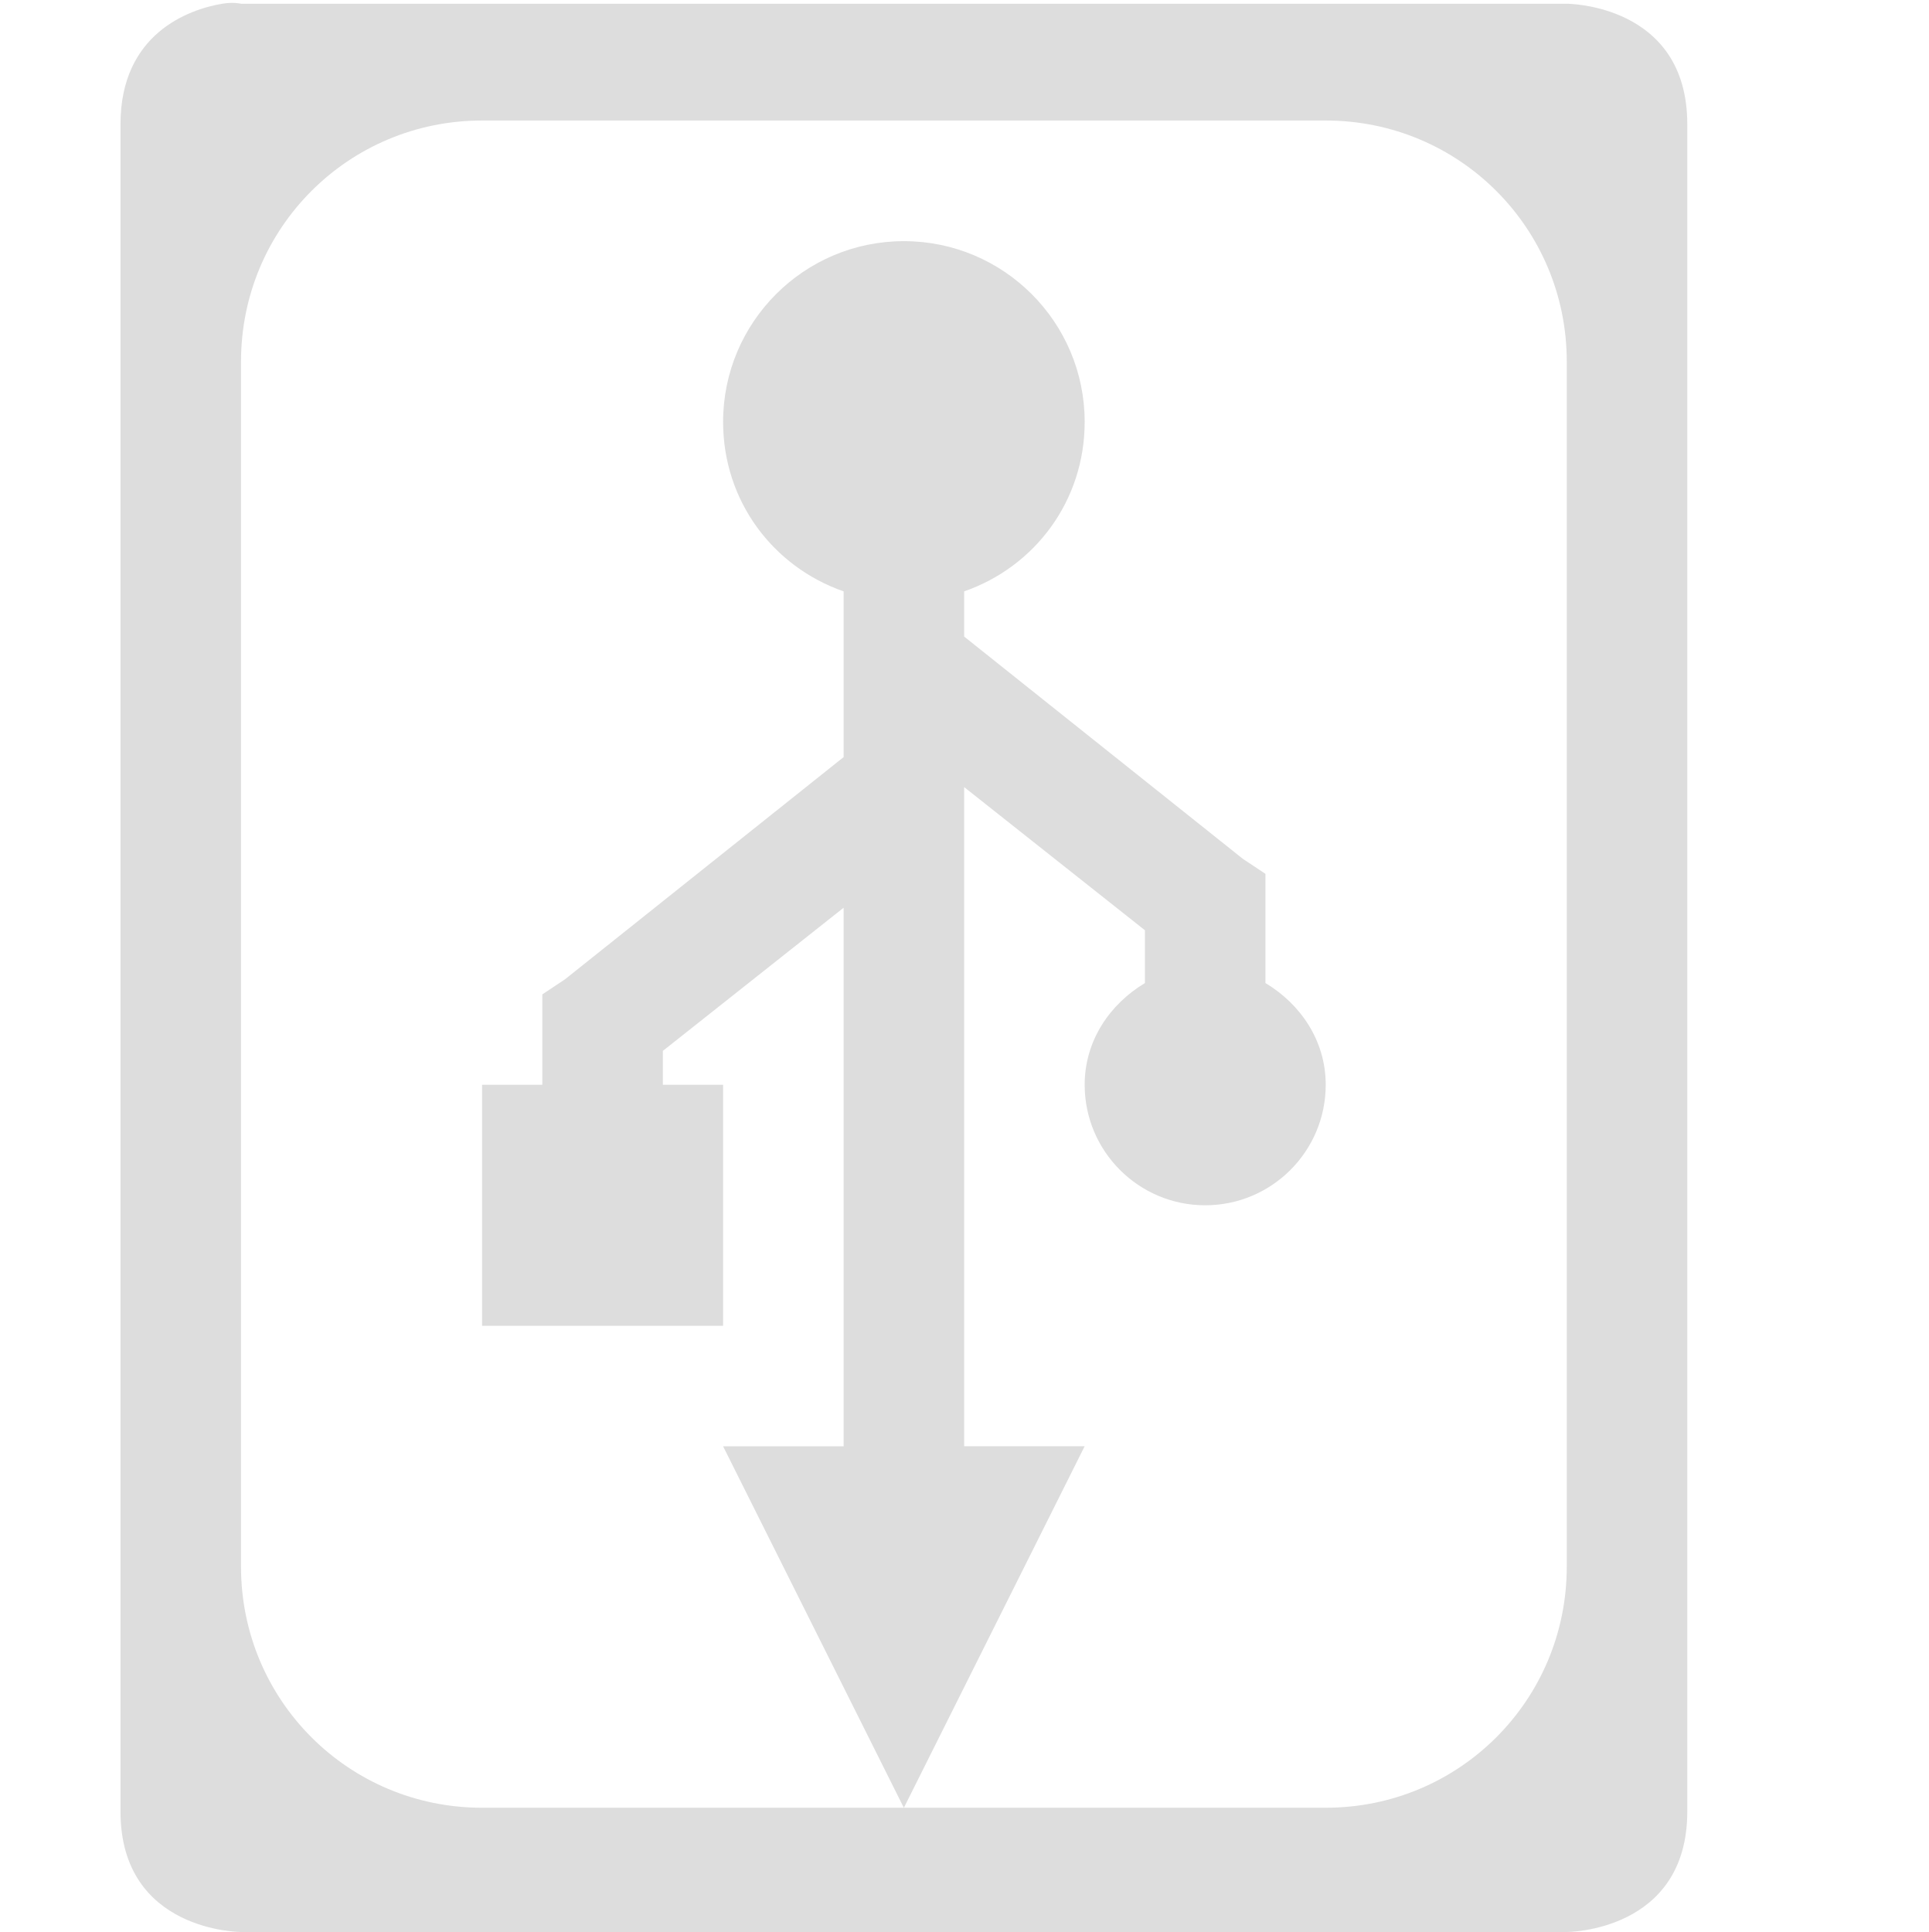
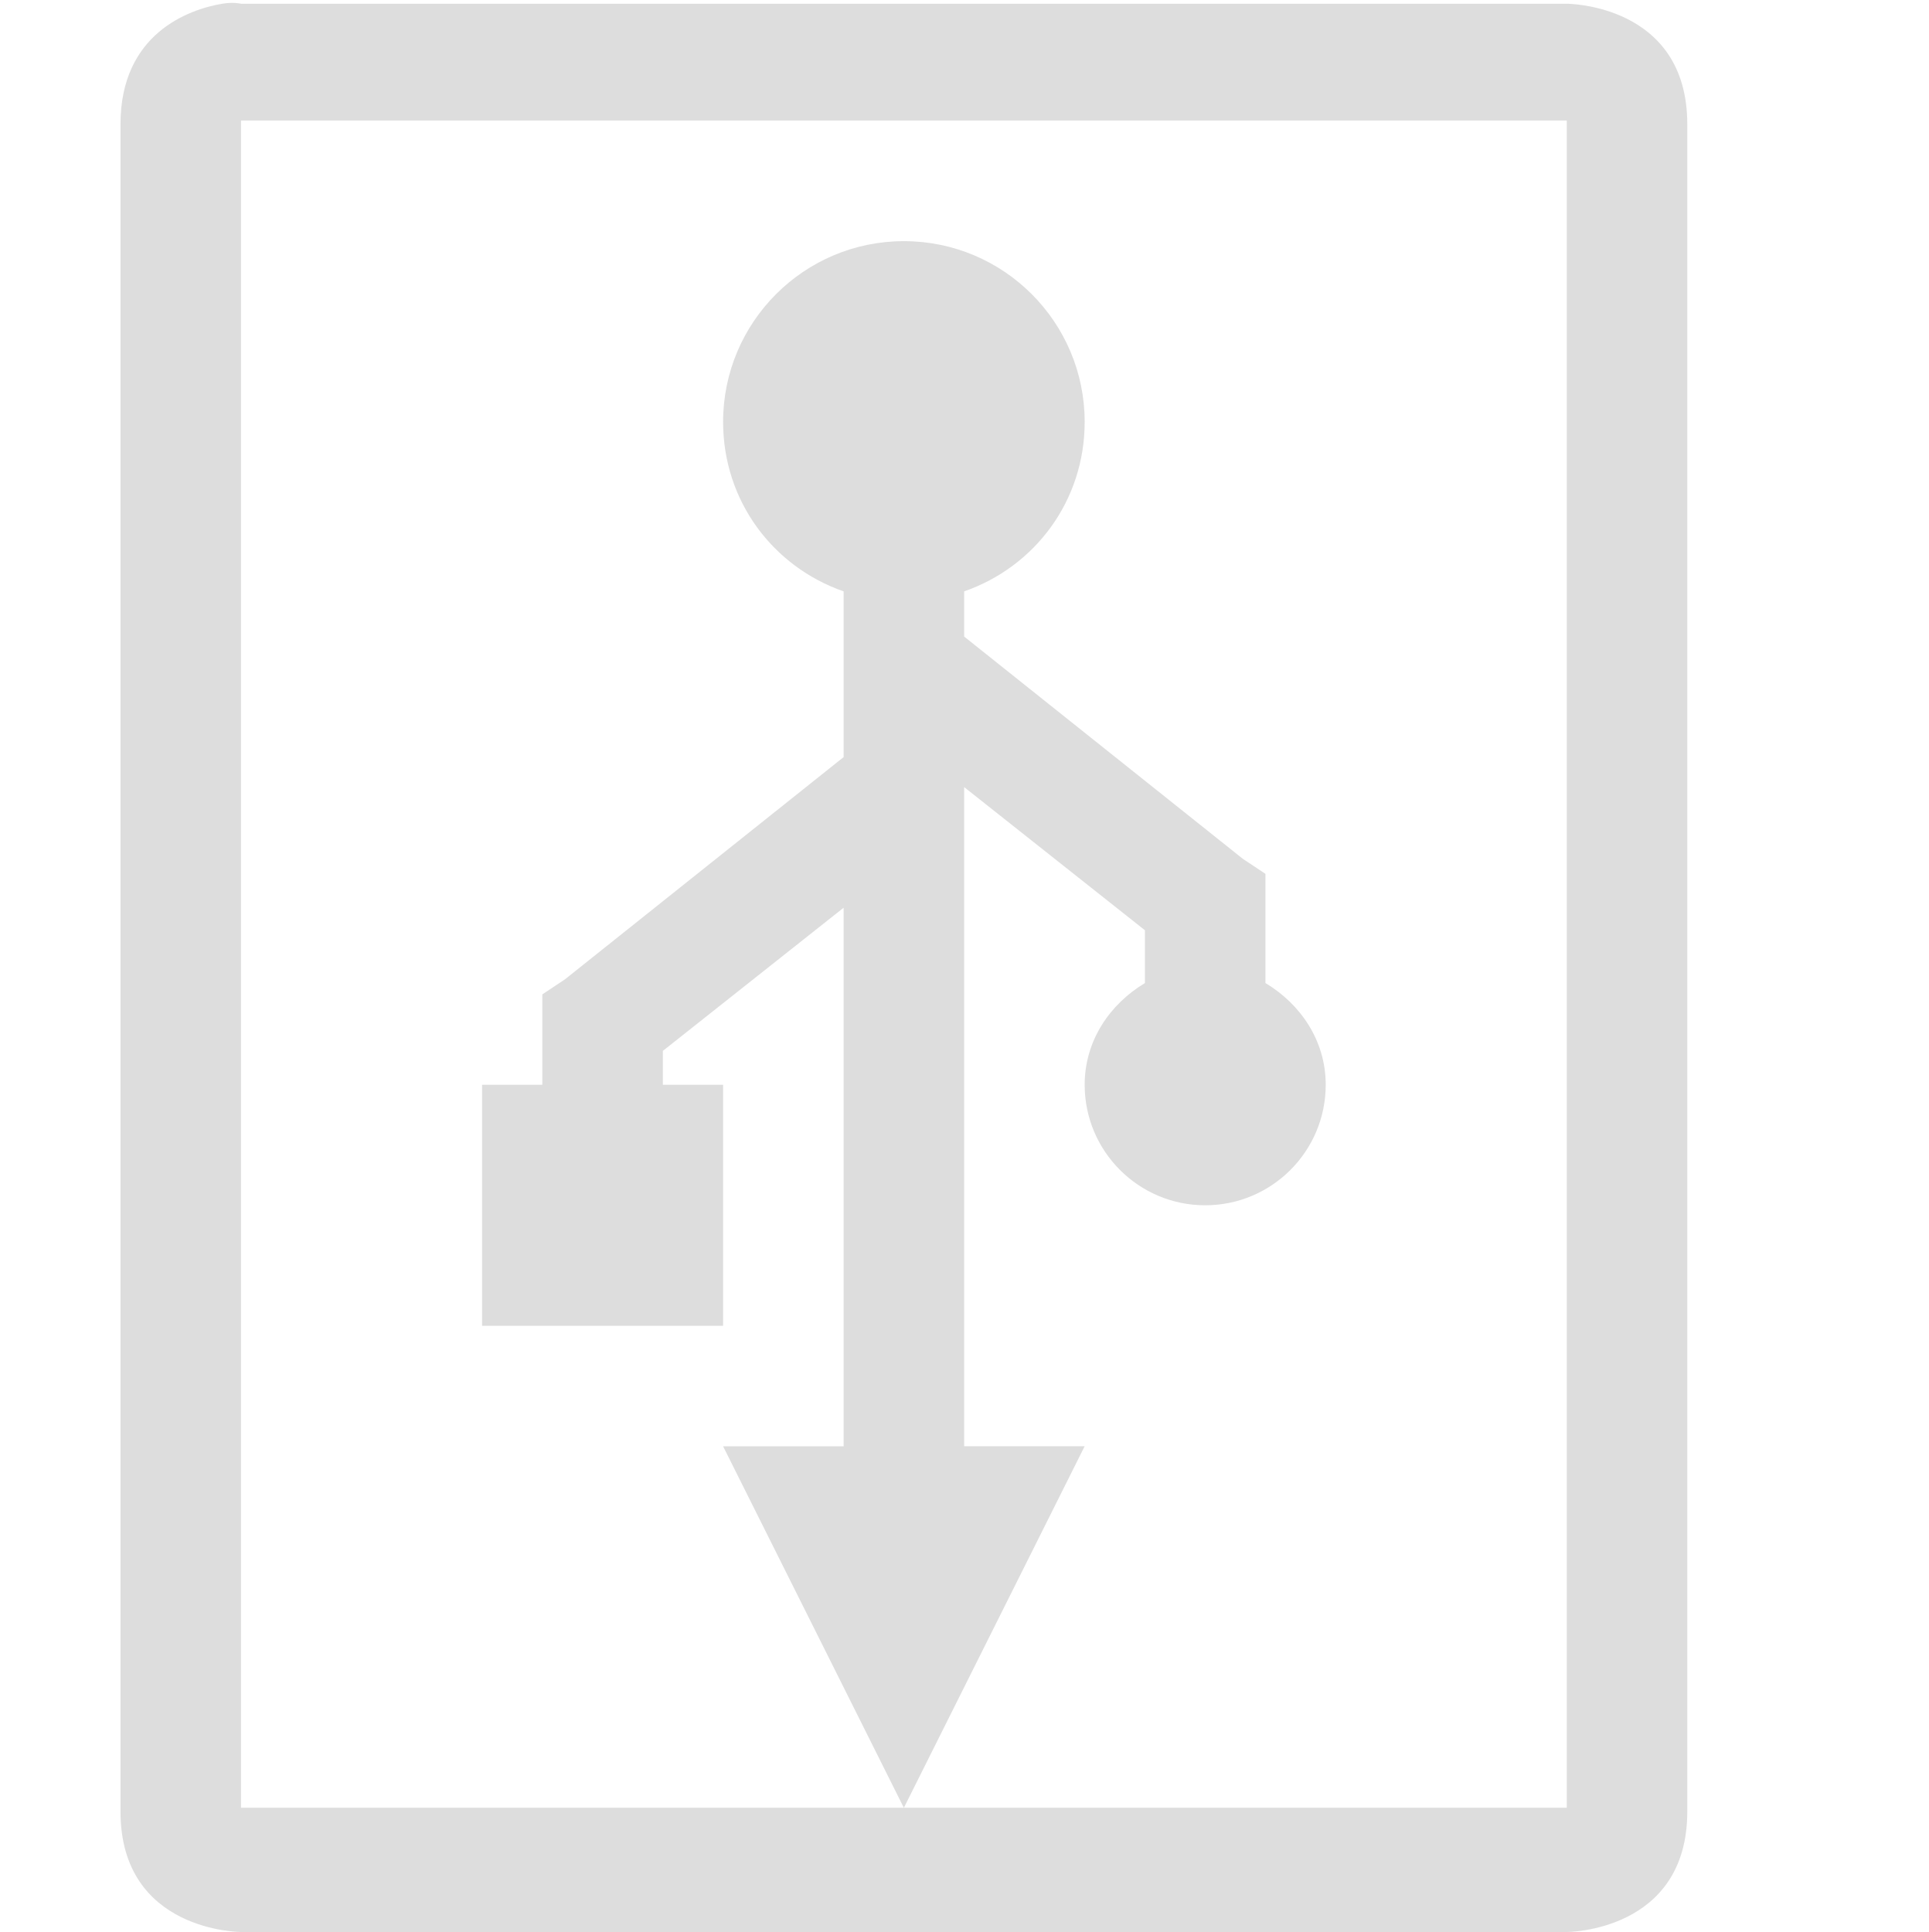
<svg xmlns="http://www.w3.org/2000/svg" xmlns:ns1="http://www.openswatchbook.org/uri/2009/osb" xmlns:xlink="http://www.w3.org/1999/xlink" height="16.031" id="svg7384" style="enable-background:new" version="1.1" width="16">
  <defs id="defs7386">
    <linearGradient id="linearGradient5606" ns1:paint="solid">
      <stop id="stop5608" offset="0" style="stop-color:#000000;stop-opacity:1;" />
    </linearGradient>
    <filter color-interpolation-filters="sRGB" id="filter7554">
      <feBlend id="feBlend7556" in2="BackgroundImage" mode="darken" />
    </filter>
    <linearGradient gradientTransform="matrix(0.08112299,0,0,0.07855526,540.8143,254.8467)" gradientUnits="userSpaceOnUse" xlink:href="#linearGradient3785" id="linearGradient3189" x1="365.512" x2="365.978" y1="408.397" y2="520.171" />
    <linearGradient id="linearGradient3785">
      <stop id="stop3787" offset="0" style="stop-color:#384880;stop-opacity:1;" />
      <stop id="stop3789" offset="1" style="stop-color:#000000;stop-opacity:1;" />
    </linearGradient>
  </defs>
  <g id="layer9" style="display:inline" transform="translate(-301.0002,83)" />
  <g id="layer10" style="display:inline;filter:url(#filter7554)" transform="translate(-301.0002,83)">
-     <path d="m 302.844,-82.969 c -0.281,0.047 -0.844,0.25 -0.844,1 l 0,14 c 0,1 1,1 1,1 l 11,0 c 0,0 1,0 1,-1 l 0,-14 c 0,-1 -1,-1 -1,-1 l -11,0 c 0,0 -0.062,-0.016 -0.156,0 z M 305,-82 l 7,0 c 1.108,0 2,0.892 2,2 l 0,3.531 0,2.469 0,2.969 0,1.031 c 0,1.108 -0.892,2 -2,2 l -3.5,0 -3.5,0 c -1.108,0 -2,-0.892 -2,-2 l 0,-6 0,-3 0,-1 c 0,-1.108 0.892,-2 2,-2 z m 3.5,14 1.5,-3 -1,0 0,-5.469 1.5,1.188 0,0.438 c -0.292,0.175 -0.5,0.479 -0.5,0.844 0,0.552 0.448,1 1,1 0.552,0 1,-0.448 1,-1 0,-0.365 -0.208,-0.669 -0.5,-0.844 l 0,-0.656 0,-0.25 -0.188,-0.125 -2.312,-1.844 0,-0.031 0,-0.25 0,-0.094 c 0.586,-0.204 1,-0.75 1,-1.406 0,-0.828 -0.672,-1.5 -1.5,-1.5 -0.828,0 -1.5,0.672 -1.5,1.5 0,0.656 0.414,1.202 1,1.406 l 0,0.594 0,0.312 0,0.469 -2.312,1.844 -0.188,0.125 0,0.25 0,0.5 -0.5,0 0,2 2,0 0,-2 -0.5,0 0,-0.281 1.5,-1.188 0,4.469 -1,0 1.5,3 z" id="path5912" style="fill:#dddddd;fill-opacity:1;stroke:none;display:inline" />
+     <path d="m 302.844,-82.969 c -0.281,0.047 -0.844,0.25 -0.844,1 l 0,14 c 0,1 1,1 1,1 l 11,0 c 0,0 1,0 1,-1 l 0,-14 c 0,-1 -1,-1 -1,-1 l -11,0 c 0,0 -0.062,-0.016 -0.156,0 z M 303,-82 l 2,0 7,0 2,0 0,2 0,3.531 0,2.469 0,2.969 0,1.031 0,2 -2,0 -3.5,0 -3.5,0 -2,0 0,-2 0,-6 0,-3 0,-1 0,-2 z m 5.5,14 1.5,-3 -1,0 0,-5.469 1.5,1.188 0,0.438 c -0.292,0.175 -0.5,0.479 -0.5,0.844 0,0.552 0.448,1 1,1 0.552,0 1,-0.448 1,-1 0,-0.365 -0.208,-0.669 -0.5,-0.844 l 0,-0.656 0,-0.25 -0.188,-0.125 -2.312,-1.844 0,-0.031 0,-0.25 0,-0.094 c 0.586,-0.204 1,-0.75 1,-1.406 0,-0.828 -0.672,-1.5 -1.5,-1.5 -0.828,0 -1.5,0.672 -1.5,1.5 0,0.656 0.414,1.202 1,1.406 l 0,0.594 0,0.312 0,0.469 -2.312,1.844 -0.188,0.125 0,0.25 0,0.5 -0.5,0 0,2 2,0 0,-2 -0.5,0 0,-0.281 1.5,-1.188 0,4.469 -1,0 1.5,3 z" id="path5912" style="fill:#dddddd;fill-opacity:1;stroke:none;display:inline" />
  </g>
  <g id="layer1" style="display:inline" transform="translate(-60,-534)" />
  <g id="layer14" style="display:inline" transform="translate(-301.0002,83)" />
  <g id="layer15" style="display:inline" transform="translate(-301.0002,83)" />
  <g id="g71291" style="display:inline" transform="translate(-301.0002,83)" />
  <g id="layer2" style="display:inline" transform="translate(-60,-384)" />
  <g id="layer12" style="display:inline" transform="translate(-301.0002,83)" />
</svg>
